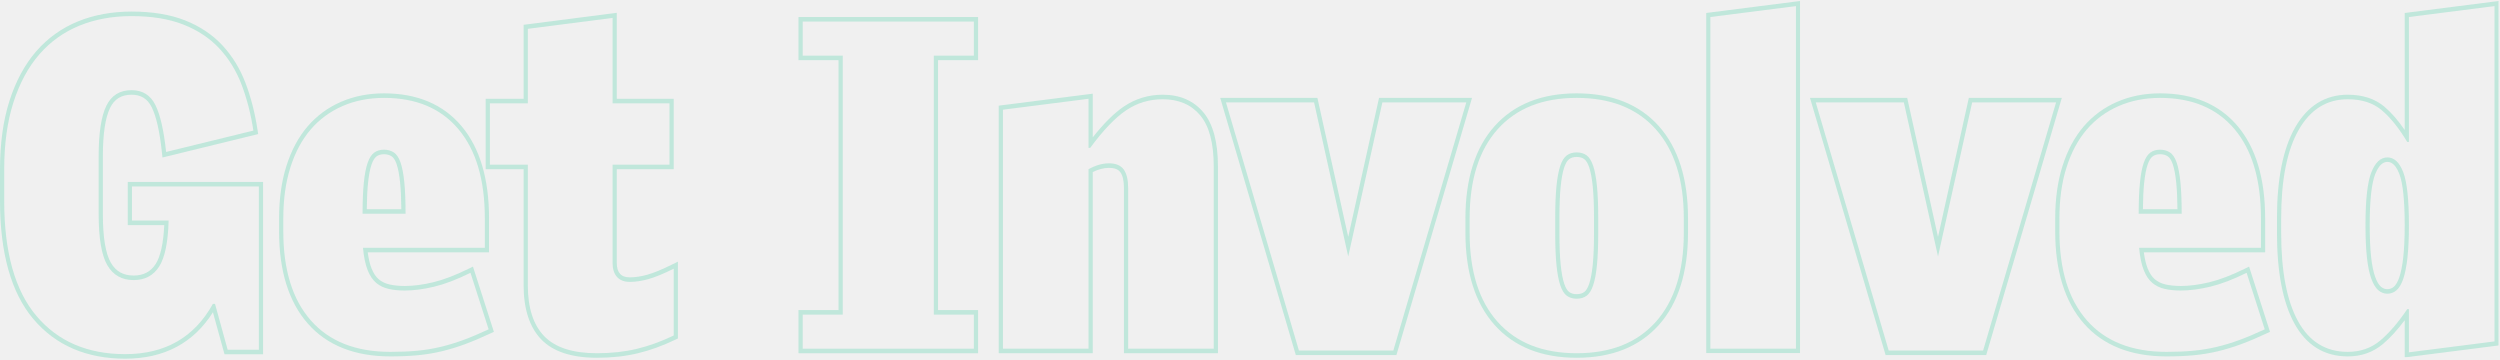
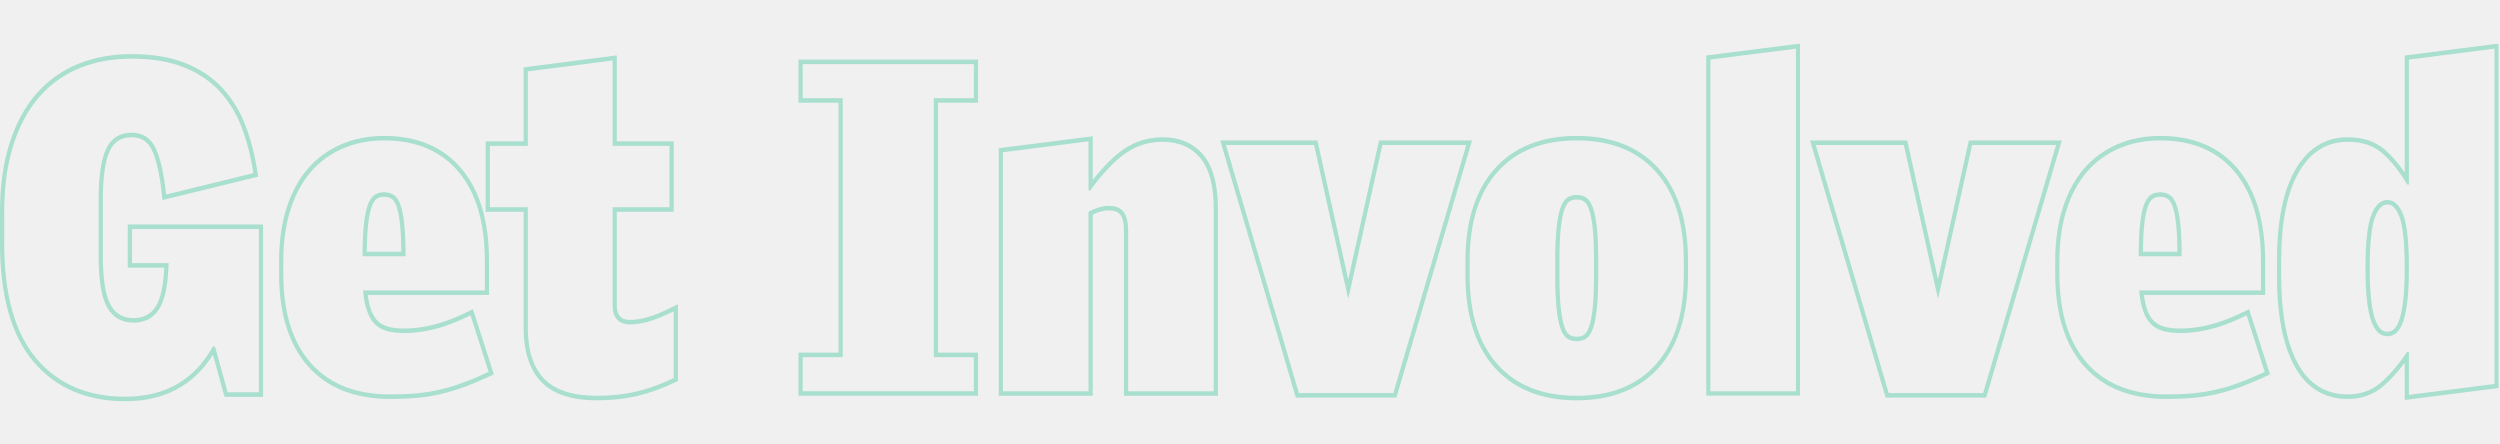
- <svg xmlns="http://www.w3.org/2000/svg" xmlns:xlink="http://www.w3.org/1999/xlink" width="1410px" height="203px" viewBox="0 0 1410 203" version="1.1">
+ <svg xmlns="http://www.w3.org/2000/svg" xmlns:xlink="http://www.w3.org/1999/xlink" width="1410px" height="250px" viewBox="0 0 1410 250" version="1.1">
  <defs>
    <polygon id="path-1" points="0.655 0.705 53.681 0.705 53.681 199.362 0.655 199.362" />
    <polygon id="path-3" points="0.226 0.705 125.292 0.705 125.292 201.732 0.226 201.732" />
  </defs>
-   <g id="Homepage" stroke="none" stroke-width="1" fill="none" fill-rule="evenodd">
-     <g id="Artboard" transform="translate(0, -24)">
-       <g id="Group-25" transform="translate(0, 23)">
-         <path d="M74.186,7.52 C63.168,7.52 53.007,9.388 43.979,13.068 C34.877,16.778 26.978,22.426 20.499,29.852 C14.034,37.258 8.943,46.662 5.362,57.804 C1.805,68.866 0,81.866 0,96.439 L0,114.376 C0,143.773 6.33,166.167 18.811,180.932 C31.349,195.772 48.78,203.295 70.619,203.295 C92.521,203.295 109.144,194.493 120.093,177.117 L126.118,198.985 L126.625,200.817 L128.398,200.817 L145.994,200.817 L148.371,200.817 L148.371,198.255 L148.371,106.176 L148.371,103.614 L145.994,103.614 L74.424,103.614 L72.046,103.614 L72.046,106.176 L72.046,125.395 L72.046,127.958 L74.424,127.958 L92.64,127.958 C92.164,138.225 90.54,145.595 87.801,149.885 C84.998,154.269 80.932,156.401 75.375,156.401 C69.537,156.401 65.336,154.044 62.533,149.193 C59.537,144.024 58.017,134.784 58.017,121.728 L58.017,89.09 C58.017,76.638 59.37,67.511 62.033,61.958 C64.466,56.881 68.441,54.414 74.186,54.414 C79.469,54.414 83.176,56.697 85.525,61.397 C88.139,66.629 90.088,75.239 91.32,86.991 L91.62,89.835 L94.211,89.2 L143.428,77.156 L145.609,76.623 L145.247,74.245 C143.801,64.712 141.512,55.8 138.442,47.759 C135.325,39.59 130.907,32.417 125.317,26.442 C119.703,20.445 112.613,15.741 104.248,12.448 C95.93,9.178 85.818,7.52 74.186,7.52 M74.186,10.083 C85.599,10.083 95.345,11.676 103.432,14.856 C111.516,18.037 118.25,22.503 123.643,28.261 C129.029,34.019 133.232,40.845 136.245,48.733 C139.253,56.62 141.476,65.266 142.9,74.658 L93.683,86.701 C92.411,74.573 90.39,65.732 87.618,60.179 C84.843,54.632 80.368,51.851 74.186,51.851 C67.528,51.851 62.773,54.831 59.92,60.782 C57.066,66.729 55.64,76.167 55.64,89.09 L55.64,121.728 C55.64,135.332 57.264,144.939 60.514,150.549 C63.76,156.16 68.717,158.964 75.375,158.964 C81.712,158.964 86.51,156.422 89.76,151.338 C93.006,146.251 94.789,137.603 95.11,125.395 L74.424,125.395 L74.424,106.176 L145.994,106.176 L145.994,198.255 L128.398,198.255 L121.265,172.373 L120.076,172.373 C109.612,191.279 93.127,200.733 70.619,200.733 C49.374,200.733 32.694,193.558 20.568,179.208 C8.441,164.858 2.378,143.248 2.378,114.376 L2.378,96.439 C2.378,82.089 4.119,69.494 7.609,58.642 C11.095,47.795 15.969,38.783 22.23,31.608 C28.491,24.433 36.023,19.051 44.819,15.464 C53.619,11.876 63.405,10.083 74.186,10.083" id="Fill-1" fill="#C0E7DB" />
-         <path d="M206.875,118.989 C206.925,113.215 207.156,108.275 207.562,104.277 C208.014,99.811 208.689,96.27 209.567,93.753 C210.337,91.534 211.281,90.002 212.368,89.2 C213.478,88.382 214.864,87.983 216.612,87.983 C218.248,87.983 219.636,88.367 220.861,89.156 C221.962,89.871 222.903,91.332 223.662,93.497 C224.537,96.016 225.21,99.557 225.662,104.021 C226.068,108.052 226.299,113.077 226.349,118.989 L206.875,118.989 Z M216.612,53.645 C207.783,53.645 199.602,55.259 192.3,58.447 C184.95,61.648 178.623,66.301 173.494,72.277 C168.377,78.24 164.366,85.699 161.579,94.453 C158.811,103.129 157.406,113.108 157.406,124.114 L157.406,131.545 C157.406,153.821 162.865,171.312 173.637,183.533 C184.434,195.797 200.091,202.014 220.179,202.014 C225.764,202.014 230.914,201.796 235.484,201.368 C240.085,200.935 244.626,200.192 248.985,199.157 C253.319,198.124 257.766,196.773 262.203,195.139 C266.573,193.524 271.393,191.487 276.529,189.086 L278.55,188.14 L277.829,185.898 L267.603,154.026 L266.747,151.356 L264.364,152.534 C256.943,156.201 250.219,158.774 244.389,160.178 C238.563,161.585 233.137,162.295 228.263,162.295 C225.105,162.295 222.228,162.011 219.712,161.444 C217.382,160.922 215.347,159.95 213.661,158.554 C212.013,157.188 210.62,155.094 209.526,152.329 C208.592,149.975 207.878,146.958 207.403,143.333 L273.44,143.333 L275.818,143.333 L275.818,140.77 L275.818,124.114 C275.818,101.866 270.613,84.39 260.341,72.169 C250.012,59.877 235.296,53.645 216.612,53.645 Z M204.485,121.551 L228.738,121.551 C228.738,114.376 228.501,108.444 228.027,103.742 C227.55,99.045 226.839,95.332 225.885,92.595 C224.934,89.866 223.664,87.983 222.083,86.958 C220.495,85.933 218.671,85.42 216.612,85.42 C214.391,85.42 212.529,85.976 211.024,87.086 C209.514,88.198 208.29,90.12 207.339,92.851 C206.388,95.585 205.674,99.301 205.199,103.998 C204.723,108.698 204.485,114.551 204.485,121.551 Z M216.612,56.208 C234.683,56.208 248.671,62.101 258.579,73.889 C268.485,85.676 273.44,102.422 273.44,124.114 L273.44,140.77 L204.723,140.77 C205.199,145.951 206.069,150.139 207.339,153.334 C208.606,156.529 210.23,158.943 212.213,160.586 C214.194,162.228 216.531,163.348 219.227,163.953 C221.921,164.558 224.934,164.858 228.263,164.858 C233.335,164.858 238.882,164.132 244.907,162.679 C250.93,161.229 257.749,158.623 265.356,154.864 L275.582,186.734 C270.506,189.109 265.791,191.105 261.432,192.714 C257.069,194.321 252.754,195.636 248.474,196.653 C244.194,197.67 239.795,198.39 235.277,198.816 C230.759,199.239 225.726,199.451 220.179,199.451 C200.683,199.451 185.737,193.558 175.358,181.77 C164.975,169.983 159.784,153.242 159.784,131.545 L159.784,124.114 C159.784,113.351 161.13,103.742 163.828,95.286 C166.52,86.829 170.324,79.744 175.239,74.017 C180.152,68.295 186.136,63.895 193.191,60.82 C200.244,57.745 208.052,56.208 216.612,56.208 Z" id="Fill-3" fill="#C0E7DB" />
-         <path d="M347.865,8.222 L345.205,8.565 L297.412,14.713 L295.317,14.984 L295.317,17.257 L295.317,56.72 L276.295,56.72 L273.918,56.72 L273.918,59.282 L273.918,93.876 L273.918,96.439 L276.295,96.439 L295.317,96.439 L295.317,161.875 C295.317,175.323 298.684,185.621 305.32,192.484 C311.935,199.318 322.488,202.782 336.69,202.782 C344.9,202.782 352.592,201.944 359.554,200.289 C366.507,198.634 373.697,196.035 380.93,192.568 L382.343,191.892 L382.343,190.226 L382.343,152.557 L382.343,148.56 L378.971,150.228 C373.279,153.052 368.575,154.981 364.99,155.971 C361.478,156.937 358.194,157.426 355.236,157.426 C352.716,157.426 350.906,156.767 349.701,155.409 C348.464,154.02 347.865,152.011 347.865,149.267 L347.865,96.439 L377.587,96.439 L379.965,96.439 L379.965,93.876 L379.965,59.282 L379.965,56.72 L377.587,56.72 L347.865,56.72 L347.865,11.107 L347.865,8.222 Z M345.488,11.107 L345.488,59.282 L377.587,59.282 L377.587,93.876 L345.488,93.876 L345.488,149.267 C345.488,152.67 346.32,155.309 347.984,157.183 C349.649,159.056 352.064,159.989 355.236,159.989 C358.406,159.989 361.854,159.476 365.579,158.451 C369.303,157.426 374.099,155.463 379.965,152.557 L379.965,190.226 C372.832,193.647 365.853,196.163 359.041,197.785 C352.224,199.407 344.774,200.22 336.69,200.22 C323.054,200.22 313.15,197.024 306.968,190.636 C300.786,184.245 297.695,174.659 297.695,161.875 L297.695,93.876 L276.295,93.876 L276.295,59.282 L297.695,59.282 L297.695,17.257 L345.488,11.107 Z" id="Fill-5" fill="#C0E7DB" />
-         <path d="M551.633,10.596 L549.256,10.596 L452.719,10.596 L450.342,10.596 L450.342,13.158 L450.342,32.377 L450.342,34.939 L452.719,34.939 L472.93,34.939 L472.93,175.877 L452.719,175.877 L450.342,175.877 L450.342,178.439 L450.342,197.658 L450.342,200.221 L452.719,200.221 L549.256,200.221 L551.633,200.221 L551.633,197.658 L551.633,178.439 L551.633,175.877 L549.256,175.877 L529.045,175.877 L529.045,34.939 L549.256,34.939 L551.633,34.939 L551.633,32.377 L551.633,13.158 L551.633,10.596 Z M549.256,13.158 L549.256,32.377 L526.667,32.377 L526.667,178.439 L549.256,178.439 L549.256,197.658 L452.719,197.658 L452.719,178.439 L475.308,178.439 L475.308,32.377 L452.719,32.377 L452.719,13.158 L549.256,13.158 Z" id="Fill-7" fill="#C0E7DB" />
-         <path d="M616.306,53.836 L613.65,54.175 L565.382,60.325 L563.282,60.594 L563.282,62.869 L563.282,197.657 L563.282,200.219 L565.66,200.219 L613.928,200.219 L616.306,200.219 L616.306,197.657 L616.306,98.042 C619.495,96.469 622.571,95.672 625.465,95.672 C628.568,95.672 630.668,96.484 631.887,98.15 C633.221,99.987 633.899,102.947 633.899,106.947 L633.899,197.657 L633.899,200.219 L636.277,200.219 L684.547,200.219 L686.925,200.219 L686.925,197.657 L686.925,94.901 C686.925,81.16 684.16,70.882 678.705,64.358 C673.179,57.76 665.466,54.416 655.776,54.416 C647.752,54.416 640.364,56.66 633.825,61.083 C628.392,64.768 622.512,70.605 616.306,78.477 L616.306,56.719 L616.306,53.836 Z M613.928,56.719 L613.928,84.394 L614.877,84.394 C622.17,74.49 628.908,67.443 635.088,63.254 C641.272,59.069 648.165,56.978 655.776,56.978 C664.81,56.978 671.862,60.012 676.938,66.072 C682.01,72.14 684.547,81.75 684.547,94.901 L684.547,197.657 L636.277,197.657 L636.277,106.947 C636.277,102.332 635.435,98.875 633.756,96.566 C632.073,94.26 629.31,93.109 625.465,93.109 C621.78,93.109 617.935,94.221 613.928,96.438 L613.928,197.657 L565.66,197.657 L565.66,62.869 L613.928,56.719 Z" id="Fill-9" fill="#C0E7DB" />
-         <path d="M830.222,56.208 L826.976,56.208 L779.657,56.208 L777.78,56.208 L777.345,58.176 L760.399,134.612 L743.453,58.176 L743.016,56.208 L741.14,56.208 L691.445,56.208 L688.199,56.208 L689.179,59.544 L730.311,199.456 L730.837,201.245 L732.58,201.245 L785.841,201.245 L787.582,201.245 L788.107,199.456 L829.242,59.544 L830.222,56.208 Z M826.976,58.77 L785.841,198.683 L732.58,198.683 L691.445,58.77 L741.14,58.77 L760.399,145.639 L779.657,58.77 L826.976,58.77 Z" id="Fill-11" fill="#C0E7DB" />
-         <path d="M889.268,166.908 C887.52,166.908 886.134,166.511 885.026,165.691 C883.944,164.894 883.003,163.331 882.23,161.035 C881.35,158.426 880.675,154.793 880.218,150.236 C879.755,145.575 879.519,139.63 879.519,132.571 L879.519,123.858 C879.519,116.801 879.755,110.859 880.218,106.195 C880.675,101.636 881.35,98 882.23,95.394 C883.003,93.103 883.944,91.535 885.024,90.74 C886.136,89.92 887.525,89.521 889.268,89.521 C891.008,89.521 892.399,89.92 893.517,90.74 C894.592,91.537 895.536,93.103 896.308,95.394 C897.188,98 897.864,101.636 898.32,106.195 C898.784,110.882 899.019,116.824 899.019,123.858 L899.019,132.571 C899.019,139.61 898.784,145.552 898.32,150.236 C897.866,154.793 897.188,158.426 896.308,161.035 C895.533,163.328 894.592,164.894 893.515,165.691 C892.402,166.508 891.013,166.908 889.268,166.908 M889.268,53.646 C869.507,53.646 853.932,59.857 842.973,72.111 C832.041,84.334 826.498,101.831 826.498,124.114 L826.498,132.314 C826.498,154.595 832.041,172.092 842.973,184.318 C853.932,196.572 869.507,202.783 889.268,202.783 C909.029,202.783 924.604,196.572 935.563,184.318 C946.495,172.092 952.04,154.595 952.04,132.314 L952.04,124.114 C952.04,101.833 946.495,84.337 935.563,72.111 C924.604,59.857 909.029,53.646 889.268,53.646 M889.268,169.471 C891.489,169.471 893.348,168.917 894.858,167.805 C896.361,166.695 897.59,164.73 898.541,161.911 C899.495,159.092 900.208,155.292 900.684,150.508 C901.157,145.726 901.397,139.746 901.397,132.571 L901.397,123.858 C901.397,116.683 901.157,110.705 900.684,105.921 C900.208,101.139 899.495,97.336 898.541,94.517 C897.59,91.699 896.361,89.736 894.858,88.624 C893.348,87.514 891.489,86.958 889.268,86.958 C887.047,86.958 885.185,87.514 883.68,88.624 C882.173,89.736 880.946,91.699 879.997,94.517 C879.044,97.336 878.33,101.139 877.855,105.921 C877.379,110.705 877.142,116.683 877.142,123.858 L877.142,132.571 C877.142,139.746 877.379,145.726 877.855,150.508 C878.33,155.292 879.044,159.092 879.997,161.911 C880.946,164.73 882.173,166.695 883.68,167.805 C885.185,168.917 887.047,169.471 889.268,169.471 M889.268,56.208 C908.447,56.208 923.308,62.102 933.851,73.889 C944.394,85.677 949.663,102.42 949.663,124.114 L949.663,132.314 C949.663,154.011 944.394,170.752 933.851,182.539 C923.308,194.327 908.447,200.221 889.268,200.221 C870.089,200.221 855.228,194.327 844.685,182.539 C834.142,170.752 828.876,154.011 828.876,132.314 L828.876,124.114 C828.876,102.42 834.142,85.677 844.685,73.889 C855.228,62.102 870.089,56.208 889.268,56.208" id="Fill-13" fill="#C0E7DB" />
-         <g id="Group-17" transform="translate(961.6071, 0.858581)">
-           <mask id="mask-2" fill="white">
-             <use xlink:href="#path-1" />
-           </mask>
-           <g id="Clip-16" />
-           <path d="M53.681,0.704 L51.025,1.043 L2.755,7.193 L0.655,7.459 L0.655,9.737 L0.655,196.8 L0.655,199.362 L3.033,199.362 L51.303,199.362 L53.681,199.362 L53.681,196.8 L53.681,3.587 L53.681,0.704 Z M51.303,3.587 L51.303,196.8 L3.033,196.8 L3.033,9.737 L51.303,3.587 Z" id="Fill-15" fill="#C0E7DB" mask="url(#mask-2)" />
-         </g>
-         <path d="M1162.864,56.208 L1159.616,56.208 L1112.296,56.208 L1110.42,56.208 L1109.985,58.176 L1093.039,134.612 L1076.093,58.176 L1075.655,56.208 L1073.779,56.208 L1024.084,56.208 L1020.836,56.208 L1021.818,59.544 L1062.951,199.456 L1063.476,201.245 L1065.219,201.245 L1118.481,201.245 L1120.221,201.245 L1120.747,199.456 L1161.882,59.544 L1162.864,56.208 Z M1159.616,58.77 L1118.481,198.683 L1065.219,198.683 L1024.084,58.77 L1073.779,58.77 L1093.039,145.639 L1112.296,58.77 L1159.616,58.77 Z" id="Fill-18" fill="#C0E7DB" />
-         <path d="M1208.605,118.989 C1208.655,113.215 1208.885,108.275 1209.292,104.277 C1209.744,99.811 1210.419,96.27 1211.297,93.753 C1212.067,91.534 1213.011,90.002 1214.098,89.2 C1215.208,88.382 1216.594,87.983 1218.342,87.983 C1219.978,87.983 1221.366,88.367 1222.591,89.156 C1223.692,89.871 1224.633,91.332 1225.392,93.497 C1226.267,96.016 1226.94,99.557 1227.391,104.021 C1227.798,108.052 1228.029,113.077 1228.079,118.989 L1208.605,118.989 Z M1218.342,53.645 C1209.513,53.645 1201.331,55.259 1194.029,58.447 C1186.68,61.648 1180.353,66.301 1175.224,72.277 C1170.107,78.24 1166.096,85.699 1163.309,94.453 C1160.541,103.129 1159.136,113.108 1159.136,124.114 L1159.136,131.545 C1159.136,153.821 1164.595,171.312 1175.366,183.533 C1186.164,195.797 1201.821,202.014 1221.908,202.014 C1227.494,202.014 1232.644,201.796 1237.214,201.368 C1241.815,200.935 1246.356,200.192 1250.715,199.157 C1255.049,198.124 1259.496,196.773 1263.933,195.139 C1268.303,193.524 1273.123,191.487 1278.258,189.086 L1280.28,188.14 L1279.559,185.898 L1269.332,154.026 L1268.476,151.356 L1266.094,152.534 C1258.673,156.201 1251.949,158.774 1246.119,160.178 C1240.293,161.585 1234.867,162.295 1229.993,162.295 C1226.835,162.295 1223.958,162.011 1221.442,161.444 C1219.112,160.922 1217.077,159.95 1215.391,158.554 C1213.743,157.188 1212.35,155.094 1211.256,152.329 C1210.322,149.975 1209.608,146.958 1209.133,143.333 L1275.17,143.333 L1277.547,143.333 L1277.547,140.77 L1277.547,124.114 C1277.547,101.866 1272.343,84.39 1262.071,72.169 C1251.742,59.877 1237.026,53.645 1218.342,53.645 Z M1206.215,121.551 L1230.468,121.551 C1230.468,114.376 1230.23,108.444 1229.757,103.742 C1229.279,99.045 1228.568,95.332 1227.615,92.595 C1226.664,89.866 1225.394,87.983 1223.813,86.958 C1222.225,85.933 1220.401,85.42 1218.342,85.42 C1216.121,85.42 1214.259,85.976 1212.754,87.086 C1211.244,88.198 1210.02,90.12 1209.069,92.851 C1208.117,95.585 1207.404,99.301 1206.929,103.998 C1206.453,108.698 1206.215,114.551 1206.215,121.551 Z M1218.342,56.208 C1236.413,56.208 1250.401,62.101 1260.309,73.889 C1270.215,85.676 1275.17,102.422 1275.17,124.114 L1275.17,140.77 L1206.453,140.77 C1206.929,145.951 1207.799,150.139 1209.069,153.334 C1210.336,156.529 1211.96,158.943 1213.943,160.586 C1215.924,162.228 1218.261,163.348 1220.957,163.953 C1223.651,164.558 1226.664,164.858 1229.993,164.858 C1235.064,164.858 1240.612,164.132 1246.637,162.679 C1252.66,161.229 1259.479,158.623 1267.085,154.864 L1277.312,186.734 C1272.236,189.109 1267.521,191.105 1263.162,192.714 C1258.799,194.321 1254.483,195.636 1250.203,196.653 C1245.924,197.67 1241.525,198.39 1237.007,198.816 C1232.489,199.239 1227.456,199.451 1221.908,199.451 C1202.413,199.451 1187.467,193.558 1177.088,181.77 C1166.704,169.983 1161.514,153.242 1161.514,131.545 L1161.514,124.114 C1161.514,113.351 1162.86,103.742 1165.558,95.286 C1168.25,86.829 1172.054,79.744 1176.969,74.017 C1181.881,68.295 1187.866,63.895 1194.921,60.82 C1201.973,57.745 1209.782,56.208 1218.342,56.208 Z" id="Fill-20" fill="#C0E7DB" />
-         <g id="Group-24" transform="translate(1283.98, 0.858581)">
-           <mask id="mask-4" fill="white">
-             <use xlink:href="#path-3" />
-           </mask>
-           <g id="Clip-23" />
-           <path d="M62.522,163.23 C61.158,163.23 59.966,162.782 58.885,161.86 C57.712,160.863 56.638,159.066 55.696,156.517 C54.666,153.752 53.877,149.959 53.351,145.242 C52.809,140.44 52.536,134.338 52.536,127.099 C52.536,113.164 53.589,103.46 55.67,98.261 C58.38,91.48 61.498,91.48 62.522,91.48 C63.54,91.48 66.638,91.48 69.242,98.23 C71.251,103.445 72.271,113.159 72.271,127.099 C72.271,134.297 71.995,140.401 71.456,145.242 C70.923,149.98 70.167,153.79 69.211,156.573 C68.336,159.1 67.311,160.881 66.158,161.86 C65.076,162.782 63.885,163.23 62.522,163.23 Z M125.292,0.704 L122.636,1.042 L74.368,7.192 L72.271,7.459 L72.271,9.737 L72.271,73.453 C68.593,68.075 64.786,63.695 60.906,60.387 C55.582,55.854 48.603,53.555 40.172,53.555 C27.453,53.555 17.452,59.785 10.445,72.075 C3.664,83.957 0.226,101.177 0.226,123.255 L0.226,131.455 C0.226,153.519 3.535,170.726 10.067,182.603 C16.834,194.913 26.963,201.155 40.172,201.155 C47.811,201.155 54.464,198.818 59.943,194.206 C64.042,190.757 68.174,186.239 72.271,180.743 L72.271,198.849 L72.271,201.732 L74.927,201.394 L123.195,195.244 L125.292,194.977 L125.292,192.699 L125.292,3.587 L125.292,0.704 Z M62.522,165.793 C64.425,165.793 66.127,165.152 67.632,163.871 C69.137,162.59 70.405,160.455 71.439,157.465 C72.469,154.477 73.26,150.508 73.817,145.549 C74.368,140.596 74.649,134.446 74.649,127.099 C74.649,112.749 73.577,102.799 71.439,97.246 C69.299,91.696 66.327,88.918 62.522,88.918 C58.716,88.918 55.705,91.696 53.487,97.246 C51.266,102.799 50.158,112.749 50.158,127.099 C50.158,134.446 50.432,140.596 50.988,145.549 C51.544,150.508 52.374,154.477 53.487,157.465 C54.593,160.455 55.903,162.59 57.41,163.871 C58.913,165.152 60.62,165.793 62.522,165.793 Z M122.915,3.587 L122.915,192.699 L74.649,198.849 L74.649,174.505 L73.698,174.505 C68.621,182.024 63.552,187.918 58.48,192.187 C53.404,196.458 47.305,198.593 40.172,198.593 C27.805,198.593 18.453,192.827 12.114,181.296 C5.773,169.765 2.603,153.152 2.603,131.455 L2.603,123.255 C2.603,101.564 5.892,84.946 12.471,73.415 C19.048,61.884 28.283,56.118 40.172,56.118 C48.097,56.118 54.517,58.212 59.431,62.396 C64.344,66.586 69.099,72.518 73.698,80.205 L74.649,80.205 L74.649,9.737 L122.915,3.587 Z" id="Fill-22" fill="#C0E7DB" mask="url(#mask-4)" />
-         </g>
+   <g id="Artboard" stroke="none" stroke-width="1" fill="none" fill-rule="evenodd">
+     <g id="Group-25" transform="translate(0, 23)">
+       <path d="M74.186,7.52 C63.168,7.52 53.007,9.388 43.979,13.068 C34.877,16.778 26.978,22.426 20.499,29.852 C14.034,37.258 8.943,46.662 5.362,57.804 C1.805,68.866 0,81.866 0,96.439 L0,114.376 C0,143.773 6.33,166.167 18.811,180.932 C31.349,195.772 48.78,203.295 70.619,203.295 C92.521,203.295 109.144,194.493 120.093,177.117 L126.118,198.985 L126.625,200.817 L128.398,200.817 L145.994,200.817 L148.371,200.817 L148.371,198.255 L148.371,106.176 L148.371,103.614 L145.994,103.614 L74.424,103.614 L72.046,103.614 L72.046,106.176 L72.046,125.395 L72.046,127.958 L74.424,127.958 L92.64,127.958 C92.164,138.225 90.54,145.595 87.801,149.885 C84.998,154.269 80.932,156.401 75.375,156.401 C69.537,156.401 65.336,154.044 62.533,149.193 C59.537,144.024 58.017,134.784 58.017,121.728 L58.017,89.09 C58.017,76.638 59.37,67.511 62.033,61.958 C64.466,56.881 68.441,54.414 74.186,54.414 C79.469,54.414 83.176,56.697 85.525,61.397 C88.139,66.629 90.088,75.239 91.32,86.991 L91.62,89.835 L94.211,89.2 L143.428,77.156 L145.609,76.623 L145.247,74.245 C143.801,64.712 141.512,55.8 138.442,47.759 C135.325,39.59 130.907,32.417 125.317,26.442 C119.703,20.445 112.613,15.741 104.248,12.448 C95.93,9.178 85.818,7.52 74.186,7.52 M74.186,10.083 C85.599,10.083 95.345,11.676 103.432,14.856 C111.516,18.037 118.25,22.503 123.643,28.261 C129.029,34.019 133.232,40.845 136.245,48.733 C139.253,56.62 141.476,65.266 142.9,74.658 L93.683,86.701 C92.411,74.573 90.39,65.732 87.618,60.179 C84.843,54.632 80.368,51.851 74.186,51.851 C67.528,51.851 62.773,54.831 59.92,60.782 C57.066,66.729 55.64,76.167 55.64,89.09 L55.64,121.728 C55.64,135.332 57.264,144.939 60.514,150.549 C63.76,156.16 68.717,158.964 75.375,158.964 C81.712,158.964 86.51,156.422 89.76,151.338 C93.006,146.251 94.789,137.603 95.11,125.395 L74.424,125.395 L74.424,106.176 L145.994,106.176 L145.994,198.255 L128.398,198.255 L121.265,172.373 L120.076,172.373 C109.612,191.279 93.127,200.733 70.619,200.733 C49.374,200.733 32.694,193.558 20.568,179.208 C8.441,164.858 2.378,143.248 2.378,114.376 L2.378,96.439 C2.378,82.089 4.119,69.494 7.609,58.642 C11.095,47.795 15.969,38.783 22.23,31.608 C28.491,24.433 36.023,19.051 44.819,15.464 C53.619,11.876 63.405,10.083 74.186,10.083" id="Fill-1" fill="#A9DFCE" />
+       <path d="M206.875,118.989 C206.925,113.215 207.156,108.275 207.562,104.277 C208.014,99.811 208.689,96.27 209.567,93.753 C210.337,91.534 211.281,90.002 212.368,89.2 C213.478,88.382 214.864,87.983 216.612,87.983 C218.248,87.983 219.636,88.367 220.861,89.156 C221.962,89.871 222.903,91.332 223.662,93.497 C224.537,96.016 225.21,99.557 225.662,104.021 C226.068,108.052 226.299,113.077 226.349,118.989 L206.875,118.989 Z M216.612,53.645 C207.783,53.645 199.602,55.259 192.3,58.447 C184.95,61.648 178.623,66.301 173.494,72.277 C168.377,78.24 164.366,85.699 161.579,94.453 C158.811,103.129 157.406,113.108 157.406,124.114 L157.406,131.545 C157.406,153.821 162.865,171.312 173.637,183.533 C184.434,195.797 200.091,202.014 220.179,202.014 C225.764,202.014 230.914,201.796 235.484,201.368 C240.085,200.935 244.626,200.192 248.985,199.157 C253.319,198.124 257.766,196.773 262.203,195.139 C266.573,193.524 271.393,191.487 276.529,189.086 L278.55,188.14 L277.829,185.898 L267.603,154.026 L266.747,151.356 L264.364,152.534 C256.943,156.201 250.219,158.774 244.389,160.178 C238.563,161.585 233.137,162.295 228.263,162.295 C225.105,162.295 222.228,162.011 219.712,161.444 C217.382,160.922 215.347,159.95 213.661,158.554 C212.013,157.188 210.62,155.094 209.526,152.329 C208.592,149.975 207.878,146.958 207.403,143.333 L273.44,143.333 L275.818,143.333 L275.818,140.77 L275.818,124.114 C275.818,101.866 270.613,84.39 260.341,72.169 C250.012,59.877 235.296,53.645 216.612,53.645 Z M204.485,121.551 L228.738,121.551 C228.738,114.376 228.501,108.444 228.027,103.742 C227.55,99.045 226.839,95.332 225.885,92.595 C224.934,89.866 223.664,87.983 222.083,86.958 C220.495,85.933 218.671,85.42 216.612,85.42 C214.391,85.42 212.529,85.976 211.024,87.086 C209.514,88.198 208.29,90.12 207.339,92.851 C206.388,95.585 205.674,99.301 205.199,103.998 C204.723,108.698 204.485,114.551 204.485,121.551 Z M216.612,56.208 C234.683,56.208 248.671,62.101 258.579,73.889 C268.485,85.676 273.44,102.422 273.44,124.114 L273.44,140.77 L204.723,140.77 C205.199,145.951 206.069,150.139 207.339,153.334 C208.606,156.529 210.23,158.943 212.213,160.586 C214.194,162.228 216.531,163.348 219.227,163.953 C221.921,164.558 224.934,164.858 228.263,164.858 C233.335,164.858 238.882,164.132 244.907,162.679 C250.93,161.229 257.749,158.623 265.356,154.864 L275.582,186.734 C270.506,189.109 265.791,191.105 261.432,192.714 C257.069,194.321 252.754,195.636 248.474,196.653 C244.194,197.67 239.795,198.39 235.277,198.816 C230.759,199.239 225.726,199.451 220.179,199.451 C200.683,199.451 185.737,193.558 175.358,181.77 C164.975,169.983 159.784,153.242 159.784,131.545 L159.784,124.114 C159.784,113.351 161.13,103.742 163.828,95.286 C166.52,86.829 170.324,79.744 175.239,74.017 C180.152,68.295 186.136,63.895 193.191,60.82 C200.244,57.745 208.052,56.208 216.612,56.208 Z" id="Fill-3" fill="#A9DFCE" />
+       <path d="M347.865,8.222 L345.205,8.565 L297.412,14.713 L295.317,14.984 L295.317,17.257 L295.317,56.72 L276.295,56.72 L273.918,56.72 L273.918,59.282 L273.918,93.876 L273.918,96.439 L276.295,96.439 L295.317,96.439 L295.317,161.875 C295.317,175.323 298.684,185.621 305.32,192.484 C311.935,199.318 322.488,202.782 336.69,202.782 C344.9,202.782 352.592,201.944 359.554,200.289 C366.507,198.634 373.697,196.035 380.93,192.568 L382.343,191.892 L382.343,190.226 L382.343,152.557 L382.343,148.56 L378.971,150.228 C373.279,153.052 368.575,154.981 364.99,155.971 C361.478,156.937 358.194,157.426 355.236,157.426 C352.716,157.426 350.906,156.767 349.701,155.409 C348.464,154.02 347.865,152.011 347.865,149.267 L347.865,96.439 L377.587,96.439 L379.965,96.439 L379.965,93.876 L379.965,59.282 L379.965,56.72 L377.587,56.72 L347.865,56.72 L347.865,11.107 L347.865,8.222 Z M345.488,11.107 L345.488,59.282 L377.587,59.282 L377.587,93.876 L345.488,93.876 L345.488,149.267 C345.488,152.67 346.32,155.309 347.984,157.183 C349.649,159.056 352.064,159.989 355.236,159.989 C358.406,159.989 361.854,159.476 365.579,158.451 C369.303,157.426 374.099,155.463 379.965,152.557 L379.965,190.226 C372.832,193.647 365.853,196.163 359.041,197.785 C352.224,199.407 344.774,200.22 336.69,200.22 C323.054,200.22 313.15,197.024 306.968,190.636 C300.786,184.245 297.695,174.659 297.695,161.875 L297.695,93.876 L276.295,93.876 L276.295,59.282 L297.695,59.282 L297.695,17.257 L345.488,11.107 Z" id="Fill-5" fill="#A9DFCE" />
+       <path d="M551.633,10.596 L549.256,10.596 L452.719,10.596 L450.342,10.596 L450.342,13.158 L450.342,32.377 L450.342,34.939 L452.719,34.939 L472.93,34.939 L472.93,175.877 L452.719,175.877 L450.342,175.877 L450.342,178.439 L450.342,197.658 L450.342,200.221 L452.719,200.221 L549.256,200.221 L551.633,200.221 L551.633,197.658 L551.633,178.439 L551.633,175.877 L549.256,175.877 L529.045,175.877 L529.045,34.939 L549.256,34.939 L551.633,34.939 L551.633,32.377 L551.633,13.158 L551.633,10.596 Z M549.256,13.158 L549.256,32.377 L526.667,32.377 L526.667,178.439 L549.256,178.439 L549.256,197.658 L452.719,197.658 L452.719,178.439 L475.308,178.439 L475.308,32.377 L452.719,32.377 L452.719,13.158 L549.256,13.158 Z" id="Fill-7" fill="#A9DFCE" />
+       <path d="M616.306,53.836 L613.65,54.175 L565.382,60.325 L563.282,60.594 L563.282,62.869 L563.282,197.657 L563.282,200.219 L565.66,200.219 L613.928,200.219 L616.306,200.219 L616.306,197.657 L616.306,98.042 C619.495,96.469 622.571,95.672 625.465,95.672 C628.568,95.672 630.668,96.484 631.887,98.15 C633.221,99.987 633.899,102.947 633.899,106.947 L633.899,197.657 L633.899,200.219 L636.277,200.219 L684.547,200.219 L686.925,200.219 L686.925,197.657 L686.925,94.901 C686.925,81.16 684.16,70.882 678.705,64.358 C673.179,57.76 665.466,54.416 655.776,54.416 C647.752,54.416 640.364,56.66 633.825,61.083 C628.392,64.768 622.512,70.605 616.306,78.477 L616.306,56.719 L616.306,53.836 Z M613.928,56.719 L613.928,84.394 L614.877,84.394 C622.17,74.49 628.908,67.443 635.088,63.254 C641.272,59.069 648.165,56.978 655.776,56.978 C664.81,56.978 671.862,60.012 676.938,66.072 C682.01,72.14 684.547,81.75 684.547,94.901 L684.547,197.657 L636.277,197.657 L636.277,106.947 C636.277,102.332 635.435,98.875 633.756,96.566 C632.073,94.26 629.31,93.109 625.465,93.109 C621.78,93.109 617.935,94.221 613.928,96.438 L613.928,197.657 L565.66,197.657 L565.66,62.869 L613.928,56.719 Z" id="Fill-9" fill="#A9DFCE" />
+       <path d="M830.222,56.208 L826.976,56.208 L779.657,56.208 L777.78,56.208 L777.345,58.176 L760.399,134.612 L743.453,58.176 L743.016,56.208 L741.14,56.208 L691.445,56.208 L688.199,56.208 L689.179,59.544 L730.311,199.456 L730.837,201.245 L732.58,201.245 L785.841,201.245 L787.582,201.245 L788.107,199.456 L829.242,59.544 L830.222,56.208 Z M826.976,58.77 L785.841,198.683 L732.58,198.683 L691.445,58.77 L741.14,58.77 L760.399,145.639 L779.657,58.77 L826.976,58.77 Z" id="Fill-11" fill="#A9DFCE" />
+       <path d="M889.268,166.908 C887.52,166.908 886.134,166.511 885.026,165.691 C883.944,164.894 883.003,163.331 882.23,161.035 C881.35,158.426 880.675,154.793 880.218,150.236 C879.755,145.575 879.519,139.63 879.519,132.571 L879.519,123.858 C879.519,116.801 879.755,110.859 880.218,106.195 C880.675,101.636 881.35,98 882.23,95.394 C883.003,93.103 883.944,91.535 885.024,90.74 C886.136,89.92 887.525,89.521 889.268,89.521 C891.008,89.521 892.399,89.92 893.517,90.74 C894.592,91.537 895.536,93.103 896.308,95.394 C897.188,98 897.864,101.636 898.32,106.195 C898.784,110.882 899.019,116.824 899.019,123.858 L899.019,132.571 C899.019,139.61 898.784,145.552 898.32,150.236 C897.866,154.793 897.188,158.426 896.308,161.035 C895.533,163.328 894.592,164.894 893.515,165.691 C892.402,166.508 891.013,166.908 889.268,166.908 M889.268,53.646 C869.507,53.646 853.932,59.857 842.973,72.111 C832.041,84.334 826.498,101.831 826.498,124.114 L826.498,132.314 C826.498,154.595 832.041,172.092 842.973,184.318 C853.932,196.572 869.507,202.783 889.268,202.783 C909.029,202.783 924.604,196.572 935.563,184.318 C946.495,172.092 952.04,154.595 952.04,132.314 L952.04,124.114 C952.04,101.833 946.495,84.337 935.563,72.111 C924.604,59.857 909.029,53.646 889.268,53.646 M889.268,169.471 C891.489,169.471 893.348,168.917 894.858,167.805 C896.361,166.695 897.59,164.73 898.541,161.911 C899.495,159.092 900.208,155.292 900.684,150.508 C901.157,145.726 901.397,139.746 901.397,132.571 L901.397,123.858 C901.397,116.683 901.157,110.705 900.684,105.921 C900.208,101.139 899.495,97.336 898.541,94.517 C897.59,91.699 896.361,89.736 894.858,88.624 C893.348,87.514 891.489,86.958 889.268,86.958 C887.047,86.958 885.185,87.514 883.68,88.624 C882.173,89.736 880.946,91.699 879.997,94.517 C879.044,97.336 878.33,101.139 877.855,105.921 C877.379,110.705 877.142,116.683 877.142,123.858 L877.142,132.571 C877.142,139.746 877.379,145.726 877.855,150.508 C878.33,155.292 879.044,159.092 879.997,161.911 C880.946,164.73 882.173,166.695 883.68,167.805 C885.185,168.917 887.047,169.471 889.268,169.471 M889.268,56.208 C908.447,56.208 923.308,62.102 933.851,73.889 C944.394,85.677 949.663,102.42 949.663,124.114 L949.663,132.314 C949.663,154.011 944.394,170.752 933.851,182.539 C923.308,194.327 908.447,200.221 889.268,200.221 C870.089,200.221 855.228,194.327 844.685,182.539 C834.142,170.752 828.876,154.011 828.876,132.314 L828.876,124.114 C828.876,102.42 834.142,85.677 844.685,73.889 C855.228,62.102 870.089,56.208 889.268,56.208" id="Fill-13" fill="#A9DFCE" />
+       <g id="Group-17" transform="translate(961.6071, 0.858581)">
+         <mask id="mask-2" fill="white">
+           <use xlink:href="#path-1" />
+         </mask>
+         <g id="Clip-16" />
+         <path d="M53.681,0.704 L51.025,1.043 L2.755,7.193 L0.655,7.459 L0.655,9.737 L0.655,196.8 L0.655,199.362 L3.033,199.362 L51.303,199.362 L53.681,199.362 L53.681,196.8 L53.681,3.587 L53.681,0.704 Z M51.303,3.587 L51.303,196.8 L3.033,196.8 L3.033,9.737 L51.303,3.587 Z" id="Fill-15" fill="#A9DFCE" mask="url(#mask-2)" />
+       </g>
+       <path d="M1162.864,56.208 L1159.616,56.208 L1112.296,56.208 L1110.42,56.208 L1109.985,58.176 L1093.039,134.612 L1076.093,58.176 L1075.655,56.208 L1073.779,56.208 L1024.084,56.208 L1020.836,56.208 L1021.818,59.544 L1062.951,199.456 L1063.476,201.245 L1065.219,201.245 L1118.481,201.245 L1120.221,201.245 L1120.747,199.456 L1161.882,59.544 L1162.864,56.208 Z M1159.616,58.77 L1118.481,198.683 L1065.219,198.683 L1024.084,58.77 L1073.779,58.77 L1093.039,145.639 L1112.296,58.77 L1159.616,58.77 Z" id="Fill-18" fill="#A9DFCE" />
+       <path d="M1208.605,118.989 C1208.655,113.215 1208.885,108.275 1209.292,104.277 C1209.744,99.811 1210.419,96.27 1211.297,93.753 C1212.067,91.534 1213.011,90.002 1214.098,89.2 C1215.208,88.382 1216.594,87.983 1218.342,87.983 C1219.978,87.983 1221.366,88.367 1222.591,89.156 C1223.692,89.871 1224.633,91.332 1225.392,93.497 C1226.267,96.016 1226.94,99.557 1227.391,104.021 C1227.798,108.052 1228.029,113.077 1228.079,118.989 L1208.605,118.989 Z M1218.342,53.645 C1209.513,53.645 1201.331,55.259 1194.029,58.447 C1186.68,61.648 1180.353,66.301 1175.224,72.277 C1170.107,78.24 1166.096,85.699 1163.309,94.453 C1160.541,103.129 1159.136,113.108 1159.136,124.114 L1159.136,131.545 C1159.136,153.821 1164.595,171.312 1175.366,183.533 C1186.164,195.797 1201.821,202.014 1221.908,202.014 C1227.494,202.014 1232.644,201.796 1237.214,201.368 C1241.815,200.935 1246.356,200.192 1250.715,199.157 C1255.049,198.124 1259.496,196.773 1263.933,195.139 C1268.303,193.524 1273.123,191.487 1278.258,189.086 L1280.28,188.14 L1279.559,185.898 L1269.332,154.026 L1268.476,151.356 L1266.094,152.534 C1258.673,156.201 1251.949,158.774 1246.119,160.178 C1240.293,161.585 1234.867,162.295 1229.993,162.295 C1226.835,162.295 1223.958,162.011 1221.442,161.444 C1219.112,160.922 1217.077,159.95 1215.391,158.554 C1213.743,157.188 1212.35,155.094 1211.256,152.329 C1210.322,149.975 1209.608,146.958 1209.133,143.333 L1275.17,143.333 L1277.547,143.333 L1277.547,140.77 L1277.547,124.114 C1277.547,101.866 1272.343,84.39 1262.071,72.169 C1251.742,59.877 1237.026,53.645 1218.342,53.645 Z M1206.215,121.551 L1230.468,121.551 C1230.468,114.376 1230.23,108.444 1229.757,103.742 C1229.279,99.045 1228.568,95.332 1227.615,92.595 C1226.664,89.866 1225.394,87.983 1223.813,86.958 C1222.225,85.933 1220.401,85.42 1218.342,85.42 C1216.121,85.42 1214.259,85.976 1212.754,87.086 C1211.244,88.198 1210.02,90.12 1209.069,92.851 C1208.117,95.585 1207.404,99.301 1206.929,103.998 C1206.453,108.698 1206.215,114.551 1206.215,121.551 Z M1218.342,56.208 C1236.413,56.208 1250.401,62.101 1260.309,73.889 C1270.215,85.676 1275.17,102.422 1275.17,124.114 L1275.17,140.77 L1206.453,140.77 C1206.929,145.951 1207.799,150.139 1209.069,153.334 C1210.336,156.529 1211.96,158.943 1213.943,160.586 C1215.924,162.228 1218.261,163.348 1220.957,163.953 C1223.651,164.558 1226.664,164.858 1229.993,164.858 C1235.064,164.858 1240.612,164.132 1246.637,162.679 C1252.66,161.229 1259.479,158.623 1267.085,154.864 L1277.312,186.734 C1272.236,189.109 1267.521,191.105 1263.162,192.714 C1258.799,194.321 1254.483,195.636 1250.203,196.653 C1245.924,197.67 1241.525,198.39 1237.007,198.816 C1232.489,199.239 1227.456,199.451 1221.908,199.451 C1202.413,199.451 1187.467,193.558 1177.088,181.77 C1166.704,169.983 1161.514,153.242 1161.514,131.545 L1161.514,124.114 C1161.514,113.351 1162.86,103.742 1165.558,95.286 C1168.25,86.829 1172.054,79.744 1176.969,74.017 C1181.881,68.295 1187.866,63.895 1194.921,60.82 C1201.973,57.745 1209.782,56.208 1218.342,56.208 Z" id="Fill-20" fill="#A9DFCE" />
+       <g id="Group-24" transform="translate(1283.98, 0.858581)">
+         <mask id="mask-4" fill="white">
+           <use xlink:href="#path-3" />
+         </mask>
+         <g id="Clip-23" />
+         <path d="M62.522,163.23 C61.158,163.23 59.966,162.782 58.885,161.86 C57.712,160.863 56.638,159.066 55.696,156.517 C54.666,153.752 53.877,149.959 53.351,145.242 C52.809,140.44 52.536,134.338 52.536,127.099 C52.536,113.164 53.589,103.46 55.67,98.261 C58.38,91.48 61.498,91.48 62.522,91.48 C63.54,91.48 66.638,91.48 69.242,98.23 C71.251,103.445 72.271,113.159 72.271,127.099 C72.271,134.297 71.995,140.401 71.456,145.242 C70.923,149.98 70.167,153.79 69.211,156.573 C68.336,159.1 67.311,160.881 66.158,161.86 C65.076,162.782 63.885,163.23 62.522,163.23 Z M125.292,0.704 L122.636,1.042 L74.368,7.192 L72.271,7.459 L72.271,9.737 L72.271,73.453 C68.593,68.075 64.786,63.695 60.906,60.387 C55.582,55.854 48.603,53.555 40.172,53.555 C27.453,53.555 17.452,59.785 10.445,72.075 C3.664,83.957 0.226,101.177 0.226,123.255 L0.226,131.455 C0.226,153.519 3.535,170.726 10.067,182.603 C16.834,194.913 26.963,201.155 40.172,201.155 C47.811,201.155 54.464,198.818 59.943,194.206 C64.042,190.757 68.174,186.239 72.271,180.743 L72.271,198.849 L72.271,201.732 L74.927,201.394 L123.195,195.244 L125.292,194.977 L125.292,192.699 L125.292,3.587 L125.292,0.704 Z M62.522,165.793 C64.425,165.793 66.127,165.152 67.632,163.871 C69.137,162.59 70.405,160.455 71.439,157.465 C72.469,154.477 73.26,150.508 73.817,145.549 C74.368,140.596 74.649,134.446 74.649,127.099 C74.649,112.749 73.577,102.799 71.439,97.246 C69.299,91.696 66.327,88.918 62.522,88.918 C58.716,88.918 55.705,91.696 53.487,97.246 C51.266,102.799 50.158,112.749 50.158,127.099 C50.158,134.446 50.432,140.596 50.988,145.549 C51.544,150.508 52.374,154.477 53.487,157.465 C54.593,160.455 55.903,162.59 57.41,163.871 C58.913,165.152 60.62,165.793 62.522,165.793 Z M122.915,3.587 L122.915,192.699 L74.649,198.849 L74.649,174.505 L73.698,174.505 C68.621,182.024 63.552,187.918 58.48,192.187 C53.404,196.458 47.305,198.593 40.172,198.593 C27.805,198.593 18.453,192.827 12.114,181.296 C5.773,169.765 2.603,153.152 2.603,131.455 L2.603,123.255 C2.603,101.564 5.892,84.946 12.471,73.415 C19.048,61.884 28.283,56.118 40.172,56.118 C48.097,56.118 54.517,58.212 59.431,62.396 C64.344,66.586 69.099,72.518 73.698,80.205 L74.649,80.205 L74.649,9.737 L122.915,3.587 Z" id="Fill-22" fill="#A9DFCE" mask="url(#mask-4)" />
      </g>
    </g>
  </g>
</svg>
